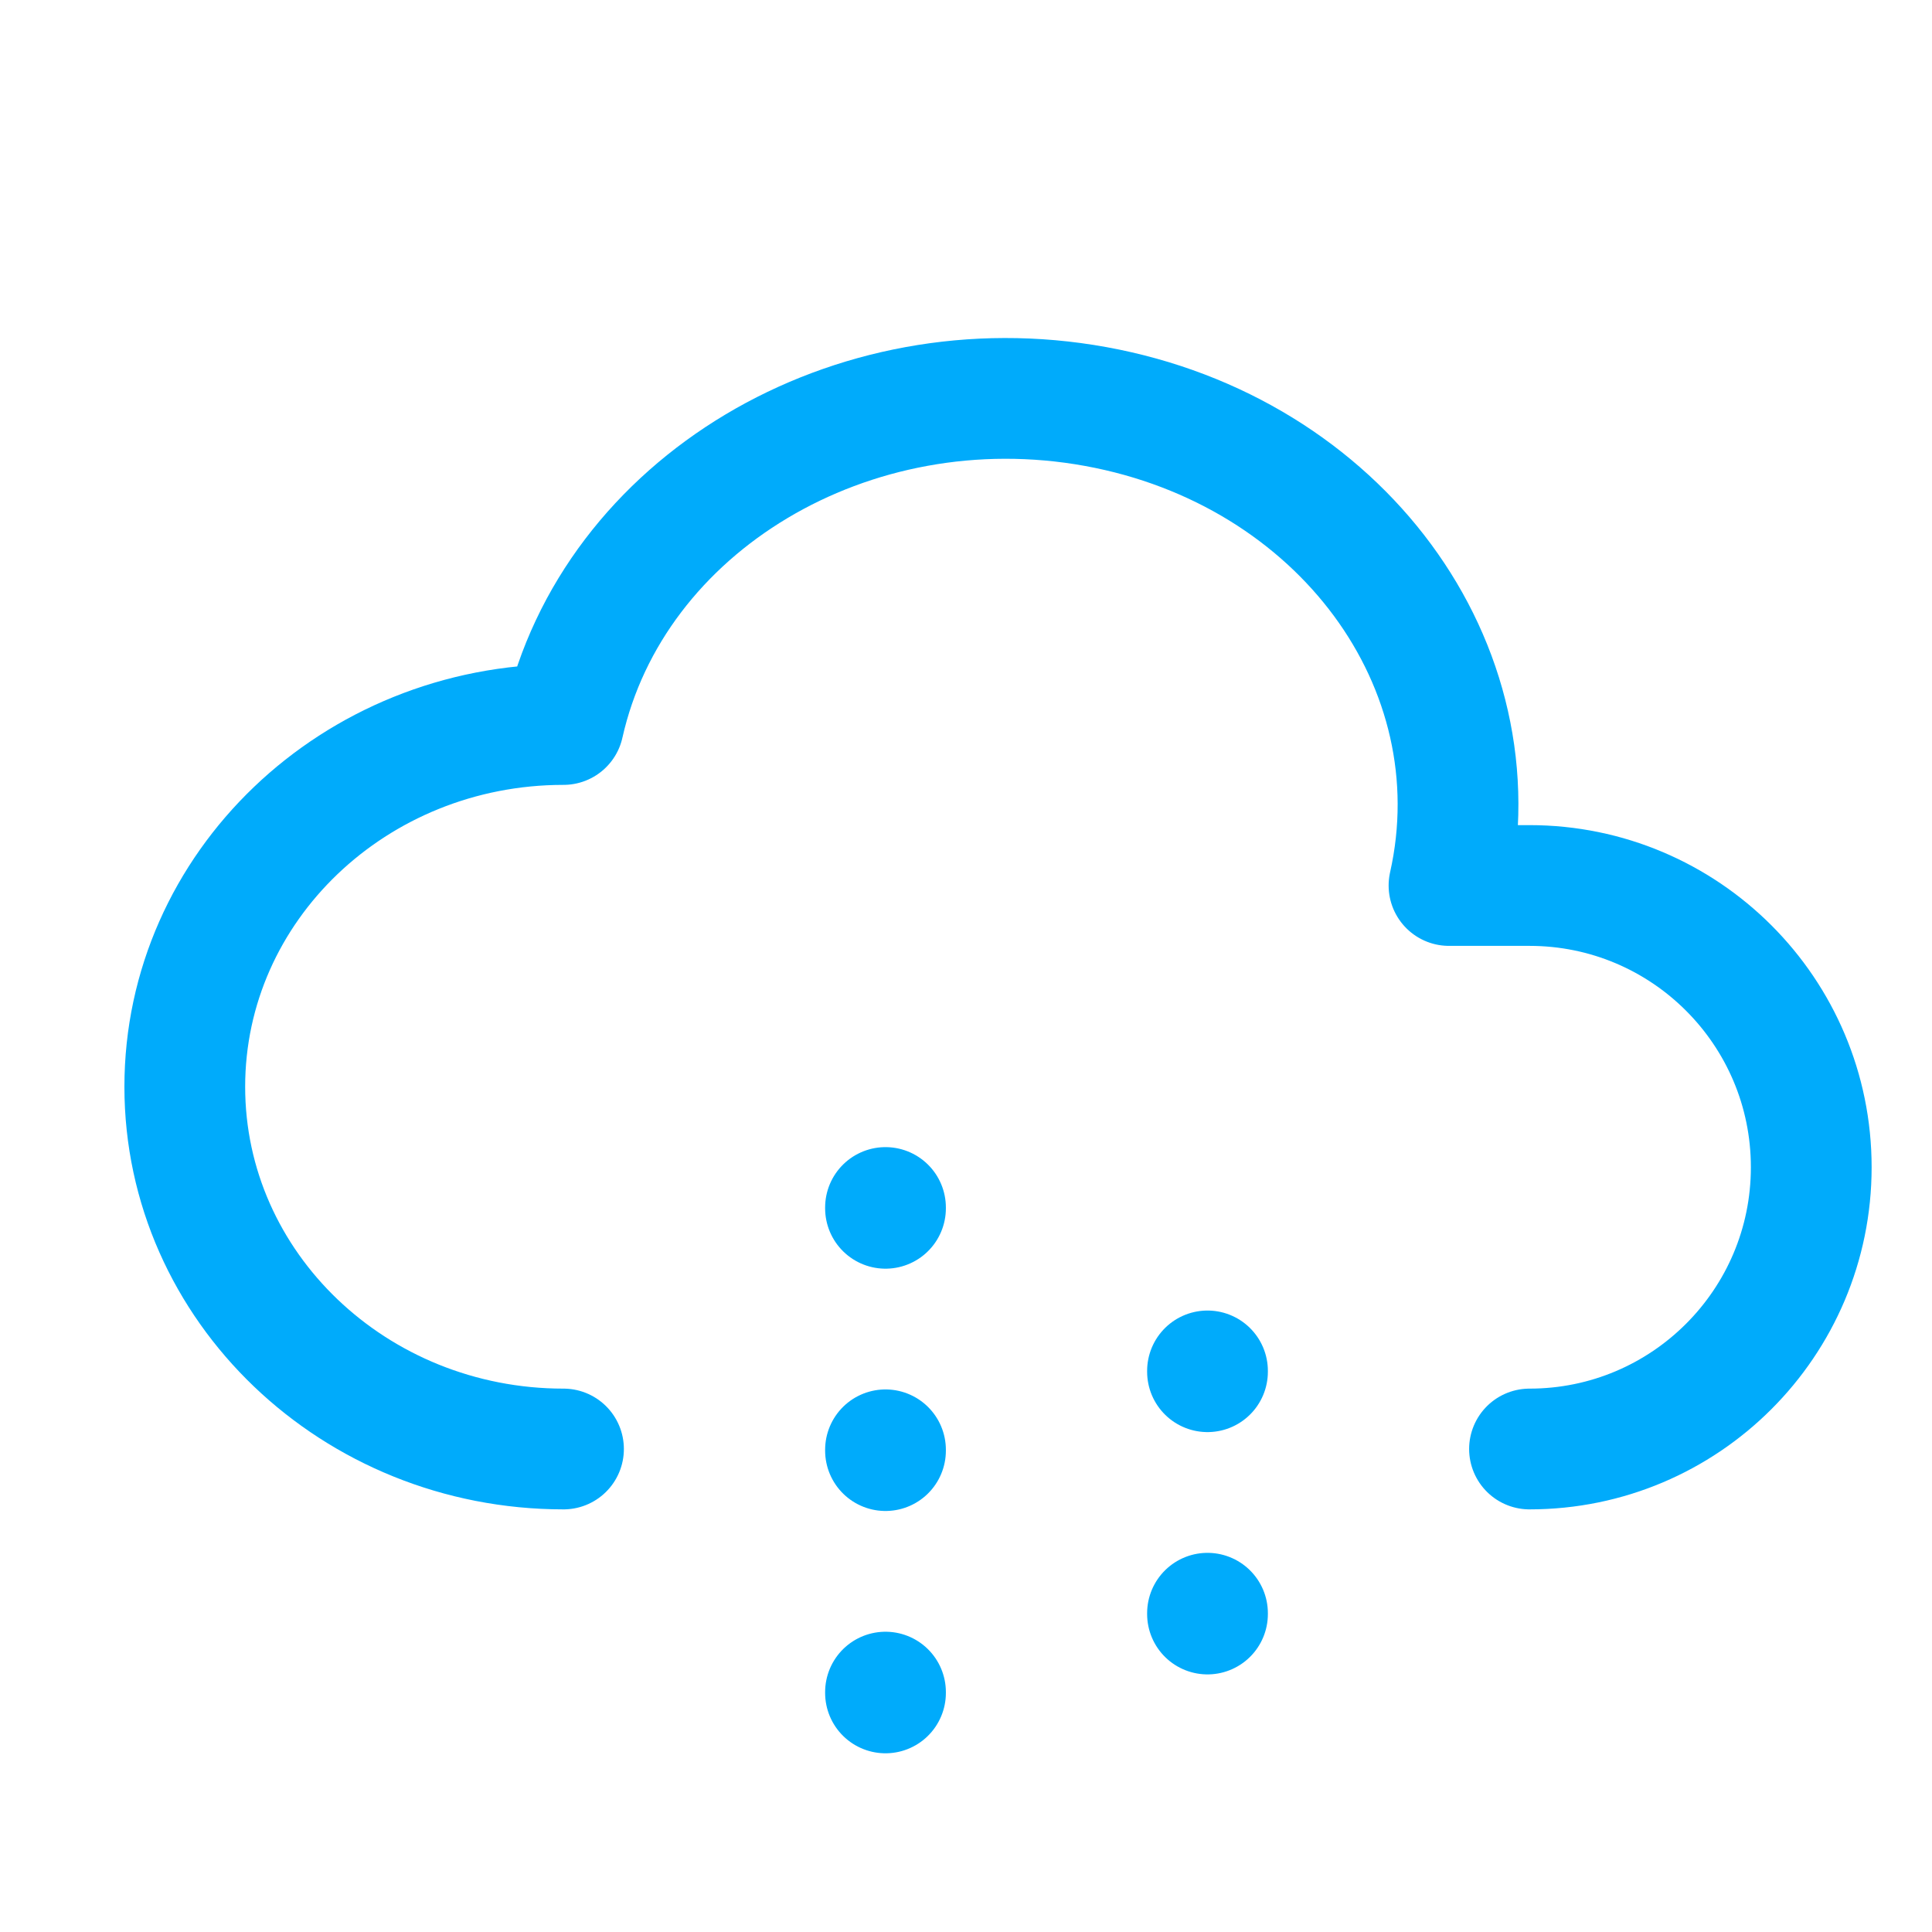
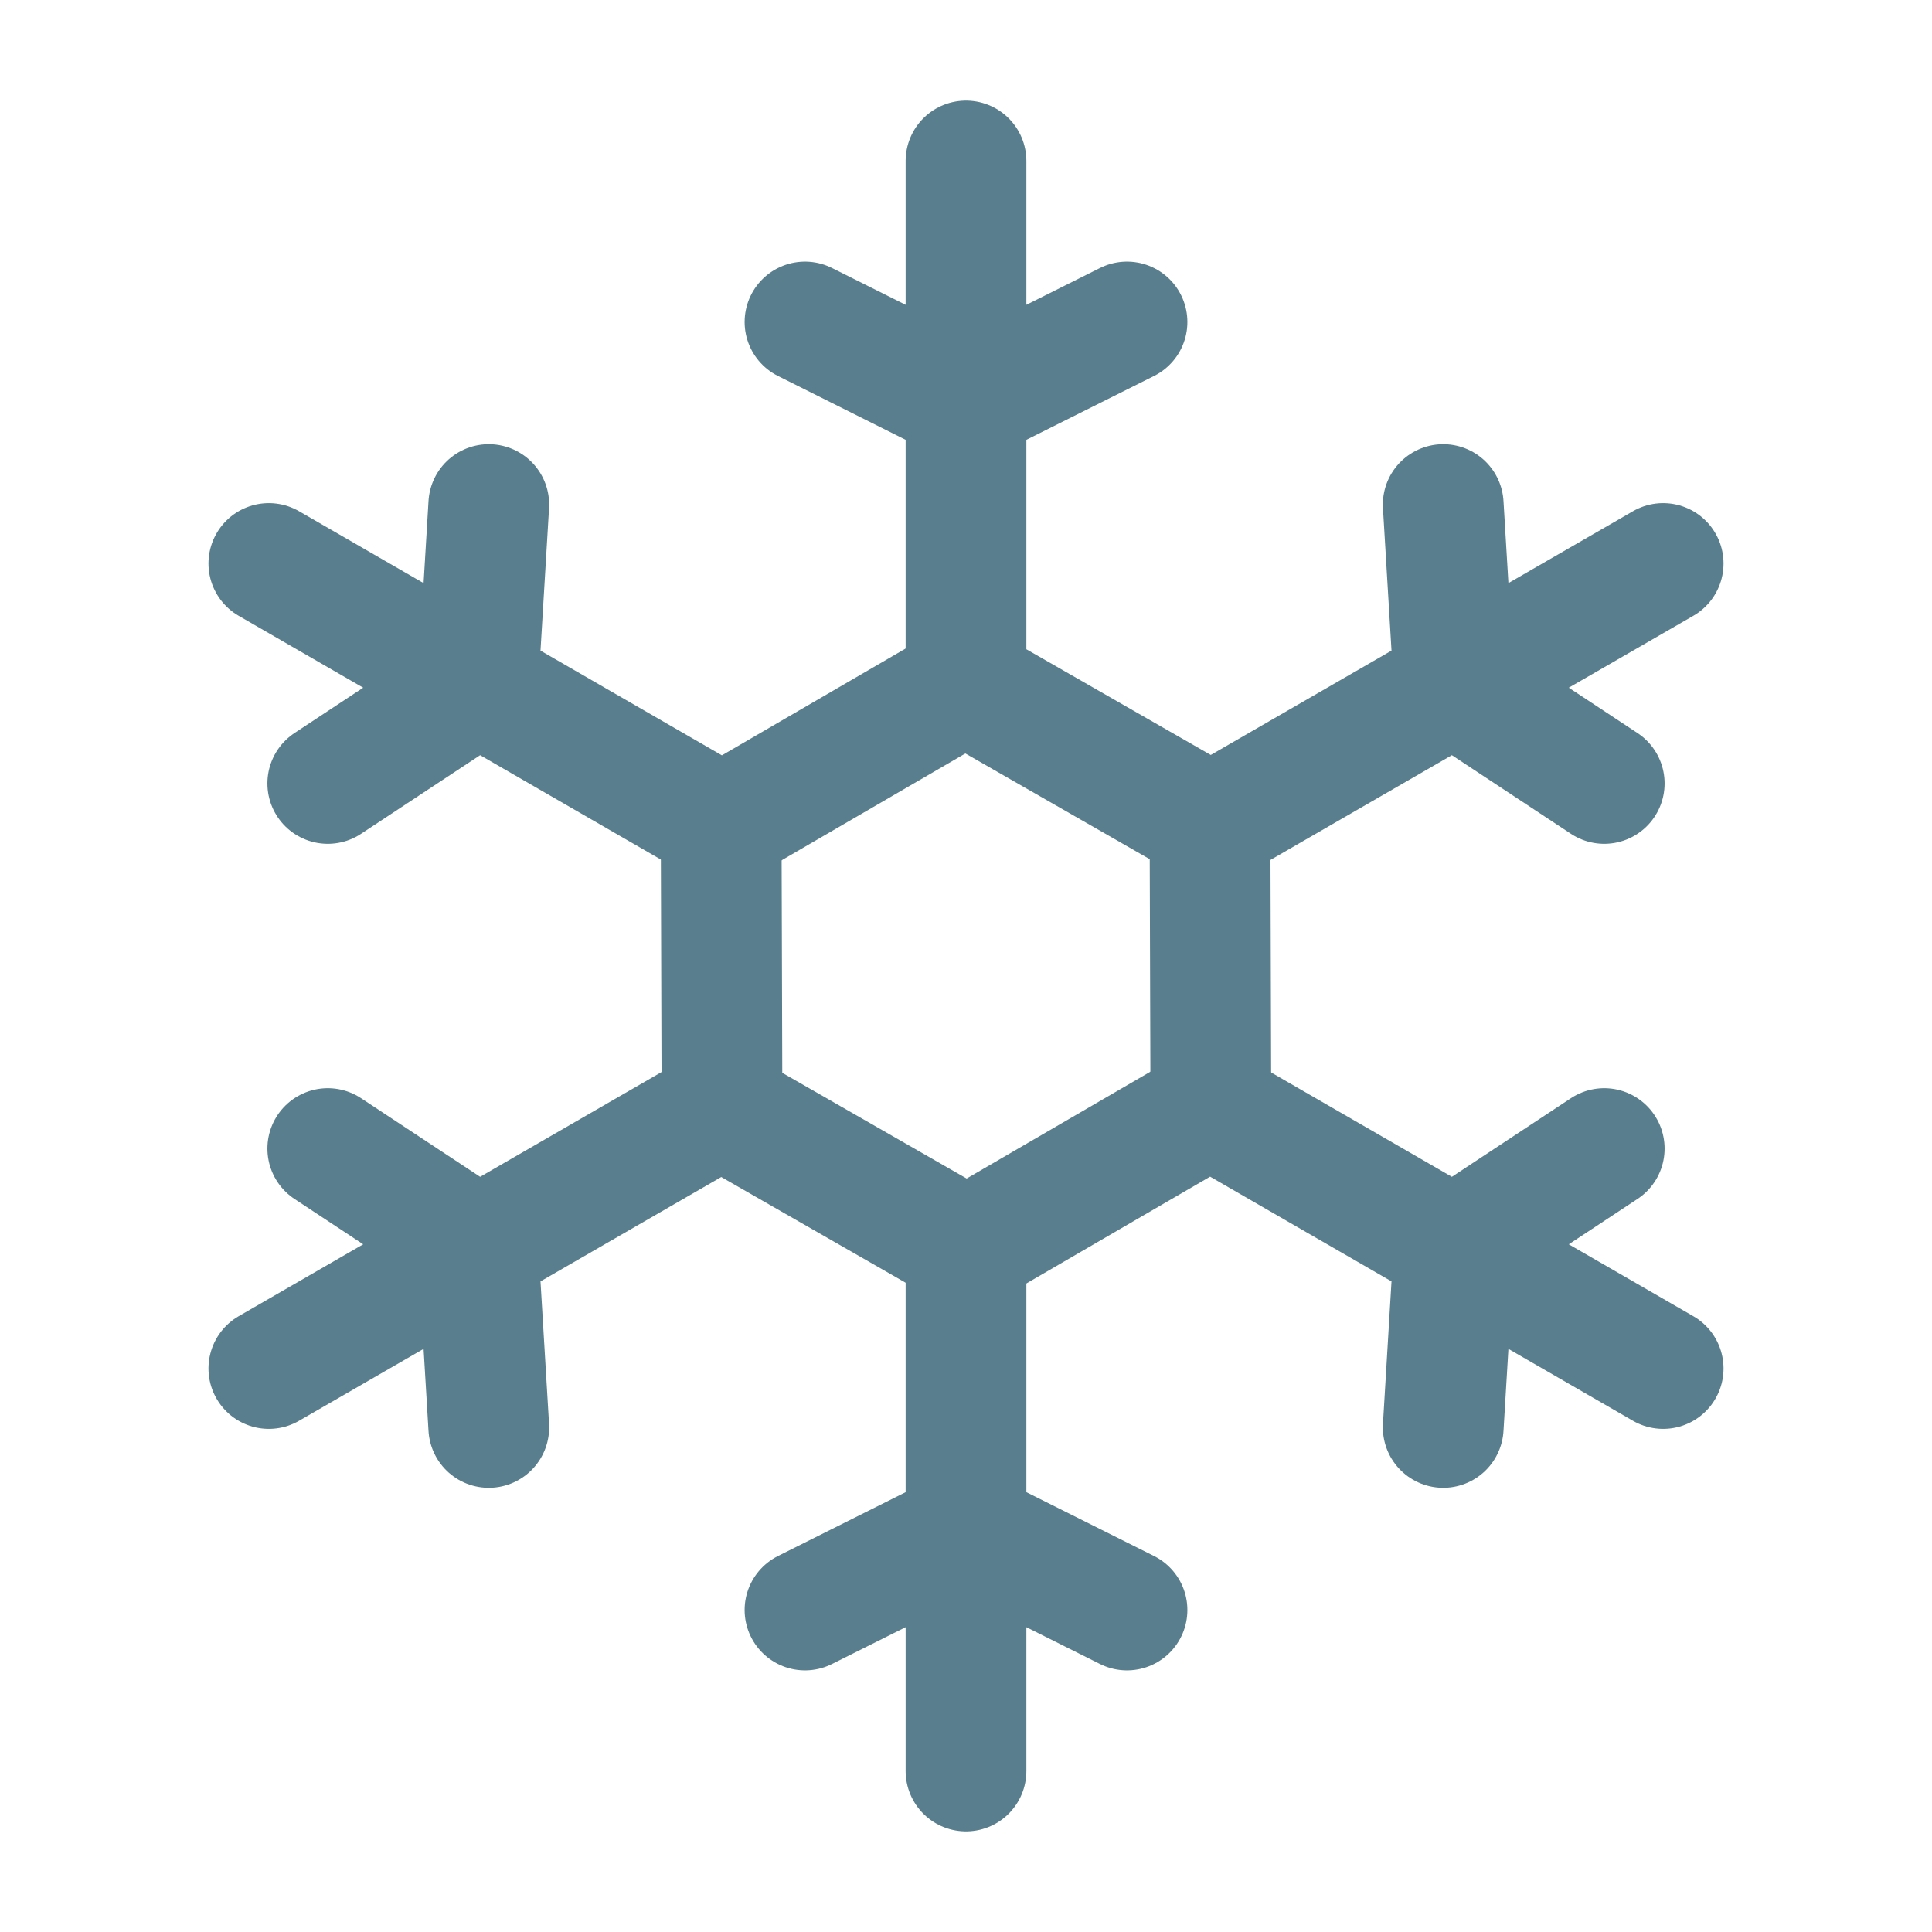
- <svg xmlns="http://www.w3.org/2000/svg" class="icon icon-tabler icon-tabler-cloud-snow" width="28" height="28" viewBox="0 0 24 24" stroke-width="1.5" stroke="#00abfb" fill="none" stroke-linecap="round" stroke-linejoin="round">
+ <svg xmlns="http://www.w3.org/2000/svg" class="icon icon-tabler icon-tabler-snowflake" width="32" height="32" viewBox="0 0 24 24" stroke-width="1.5" stroke="#597e8d" fill="none" stroke-linecap="round" stroke-linejoin="round">
  <path stroke="none" d="M0 0h24v24H0z" fill="none" />
-   <path d="M7 18a4.6 4.4 0 0 1 0 -9a5 4.5 0 0 1 11 2h1a3.5 3.5 0 0 1 0 7" />
-   <path d="M11 15v.01m0 3v.01m0 3v.01m4 -4v.01m0 3v.01" />
+   <path d="M10 4l2 1l2 -1m-2 -2v6.5l3 1.72" />
+   <path d="M10 4l2 1l2 -1m-2 -2v6.5l3 1.72" transform="rotate(60 12 12)" />
+   <path d="M10 4l2 1l2 -1m-2 -2v6.5l3 1.72" transform="rotate(120 12 12)" />
+   <path d="M10 4l2 1l2 -1m-2 -2v6.5l3 1.72" transform="rotate(180 12 12)" />
+   <path d="M10 4l2 1l2 -1m-2 -2v6.5l3 1.72" transform="rotate(240 12 12)" />
+   <path d="M10 4l2 1l2 -1m-2 -2v6.5l3 1.72" transform="rotate(300 12 12)" />
</svg>
